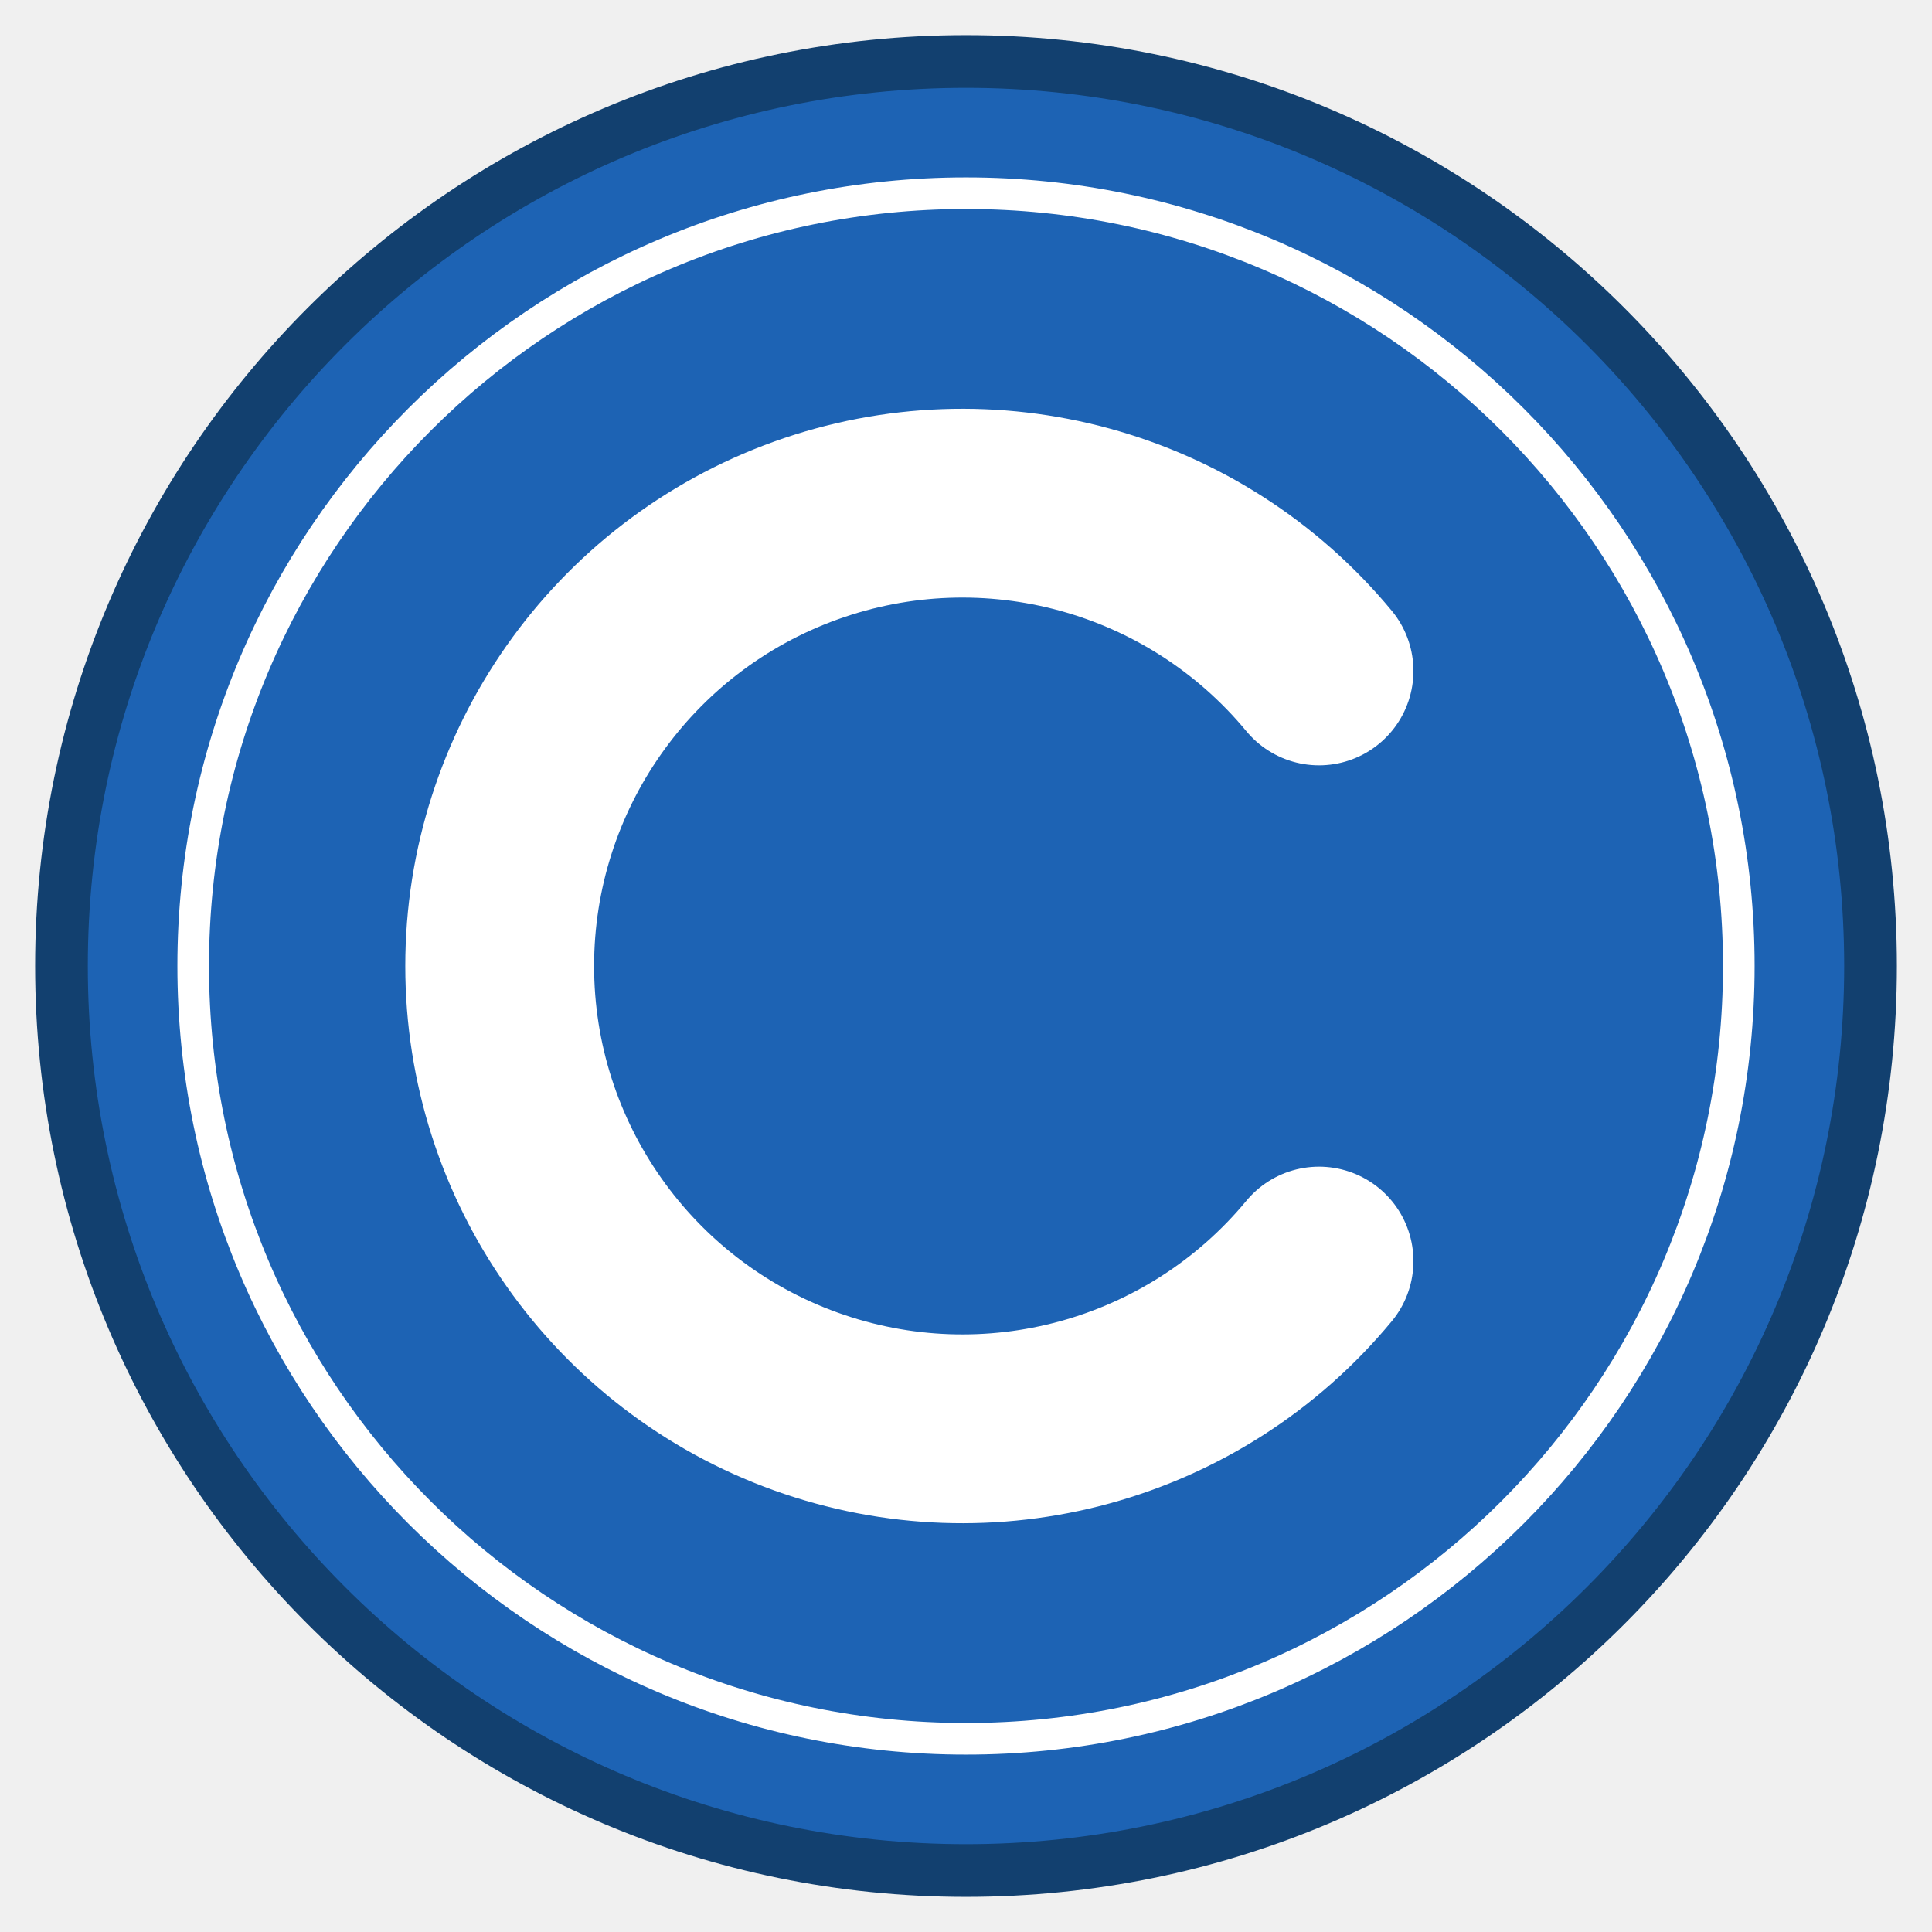
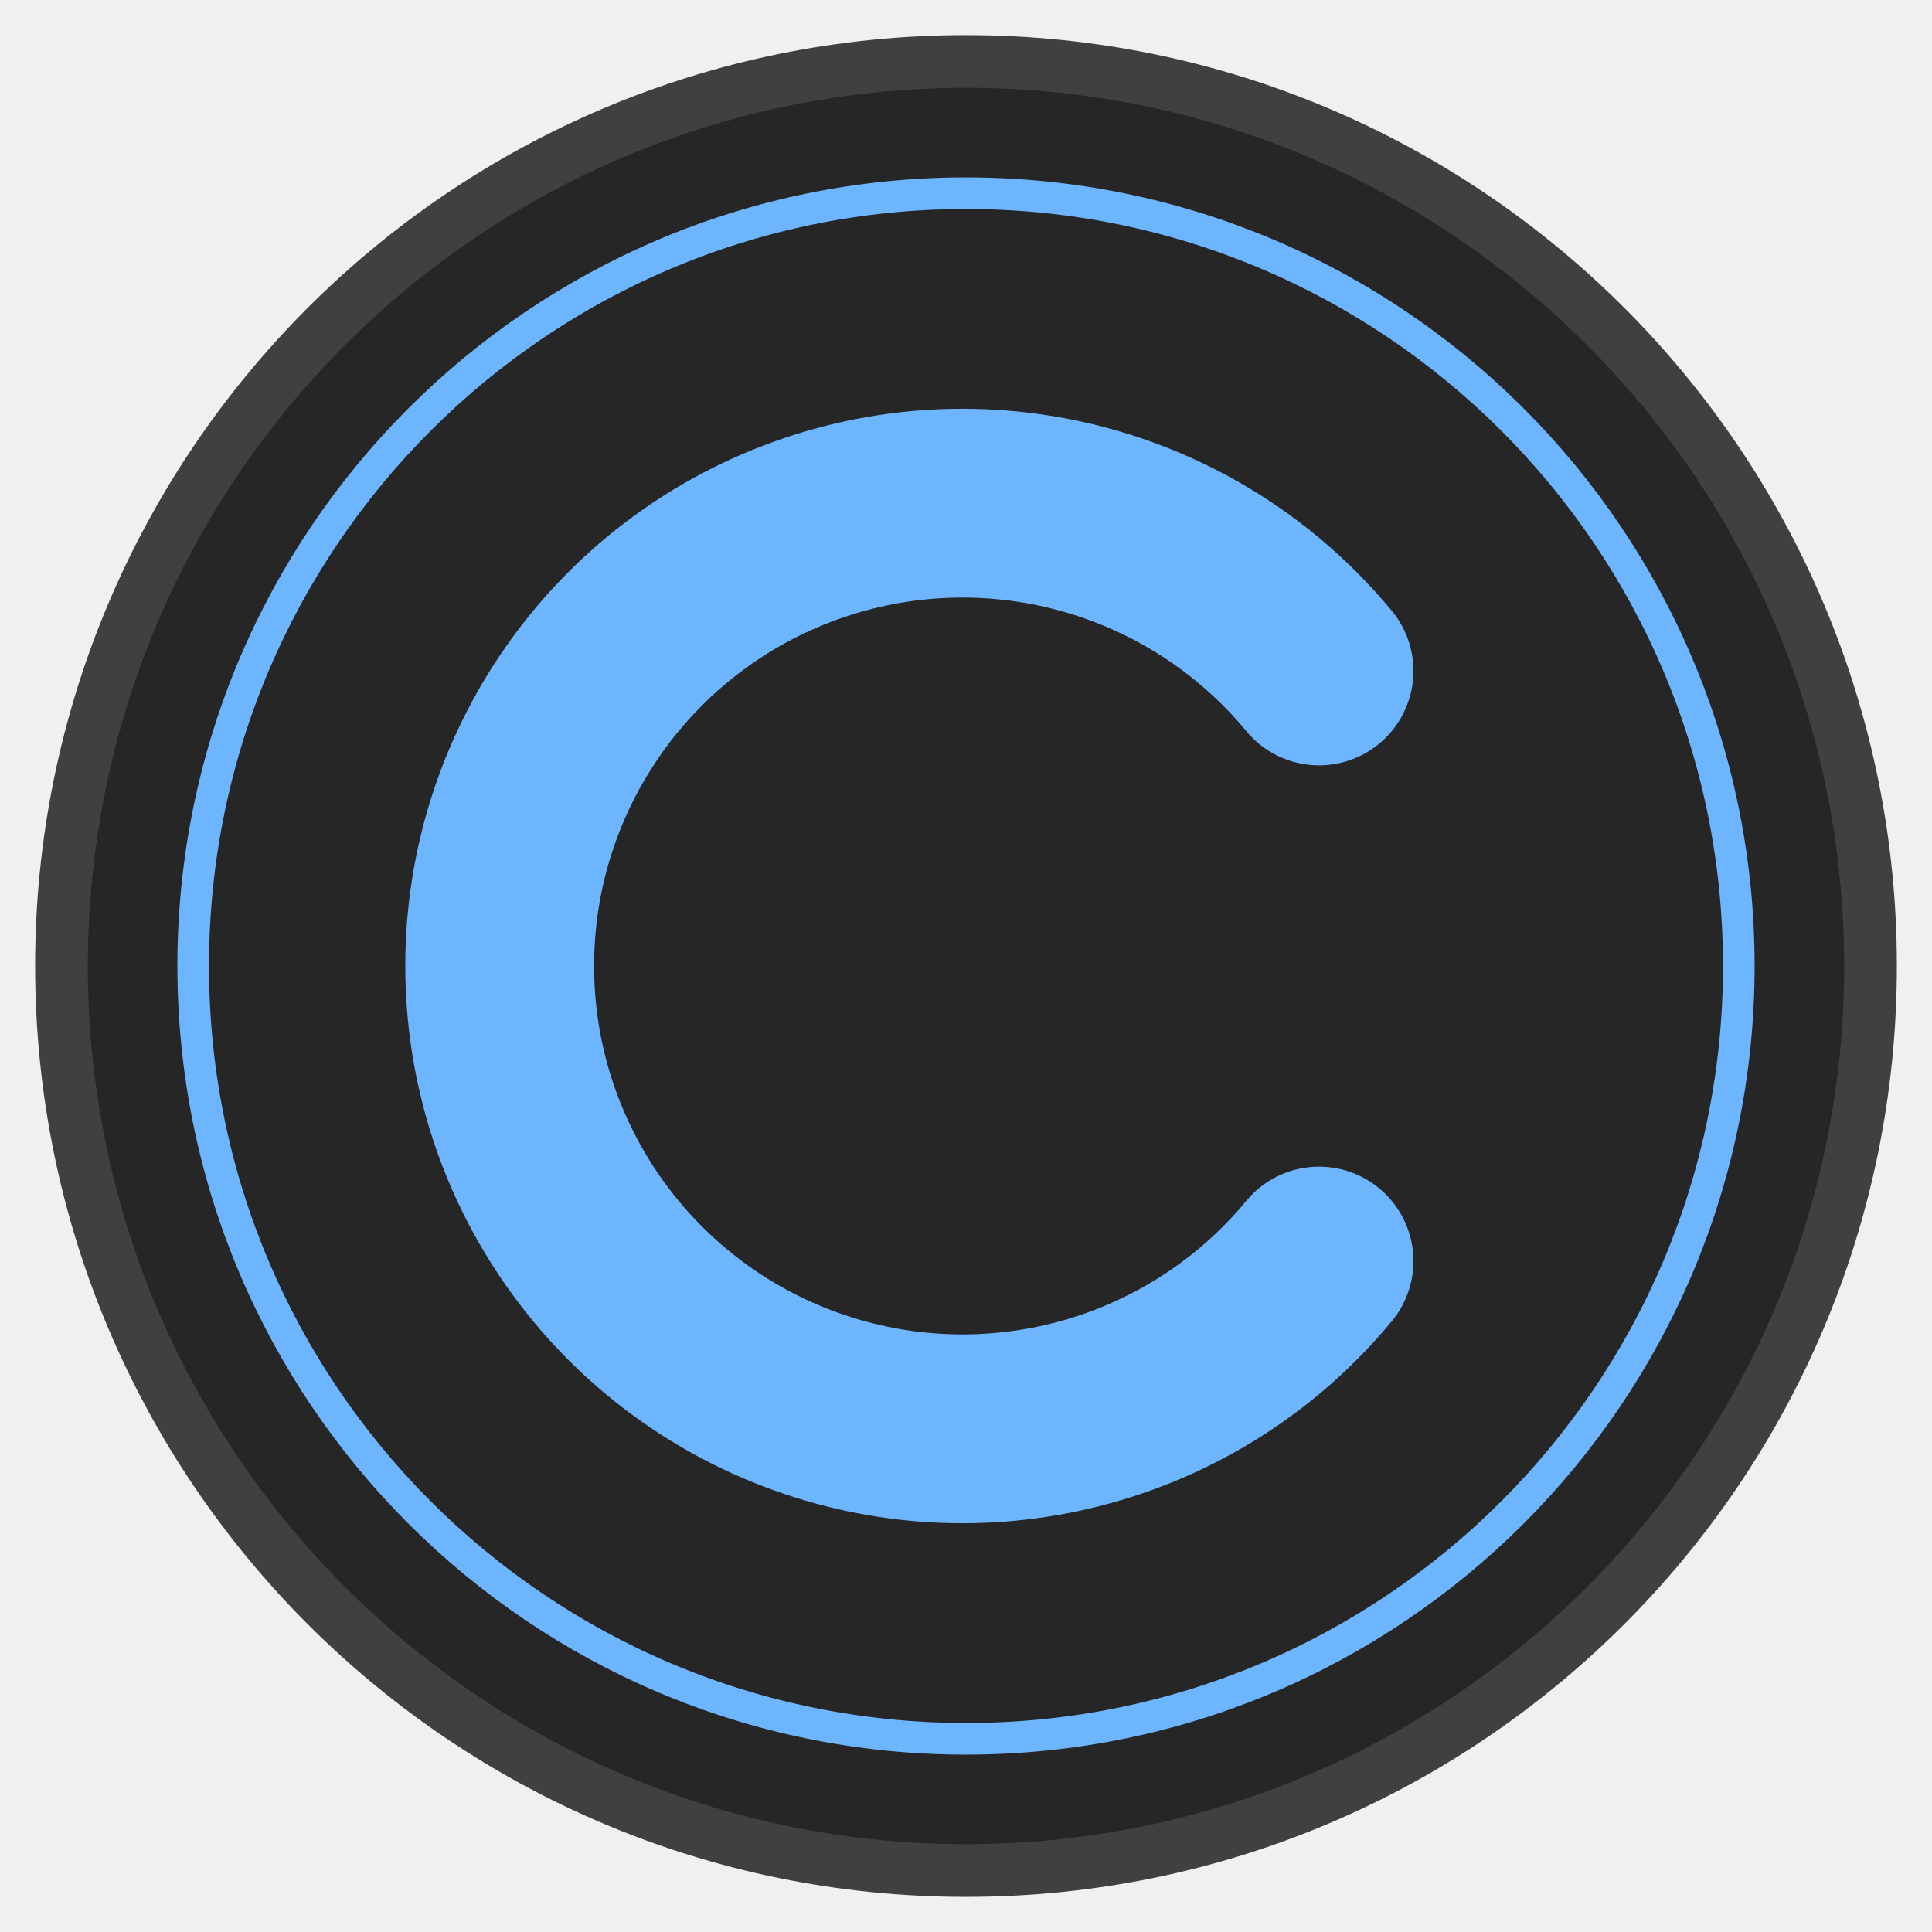
- <svg xmlns="http://www.w3.org/2000/svg" viewBox="0 0 220 220" width="220" height="220" role="img" aria-label="capsule-corp">
-   <circle cx="110" cy="110" r="103" fill="#1D63B4" />
-   <circle cx="110" cy="110" r="103" fill="none" stroke="#12406F" stroke-width="6" />
-   <circle cx="110" cy="110" r="88" fill="none" stroke="#FFFFFF" stroke-width="3.6" />
-   <path d="M 150.2 76.4 A 52.7 52.7 0 1 0 150.2 143.6" fill="none" stroke="#FFFFFF" stroke-width="21.5" stroke-linecap="round" />
+ <svg xmlns="http://www.w3.org/2000/svg" viewBox="0 0 220 220" width="220" height="220" role="img" aria-label="capsule">
+   <circle cx="110" cy="110" r="103" fill="#262626" />
+   <circle cx="110" cy="110" r="103" fill="none" stroke="#404040" stroke-width="6" />
+   <circle cx="110" cy="110" r="88" fill="none" stroke="#6eb5ff" stroke-width="3.6" />
+   <path d="M 150.2 76.4 A 52.7 52.7 0 1 0 150.2 143.6" fill="none" stroke="#6eb5ff" stroke-width="21.5" stroke-linecap="round" />
</svg>
